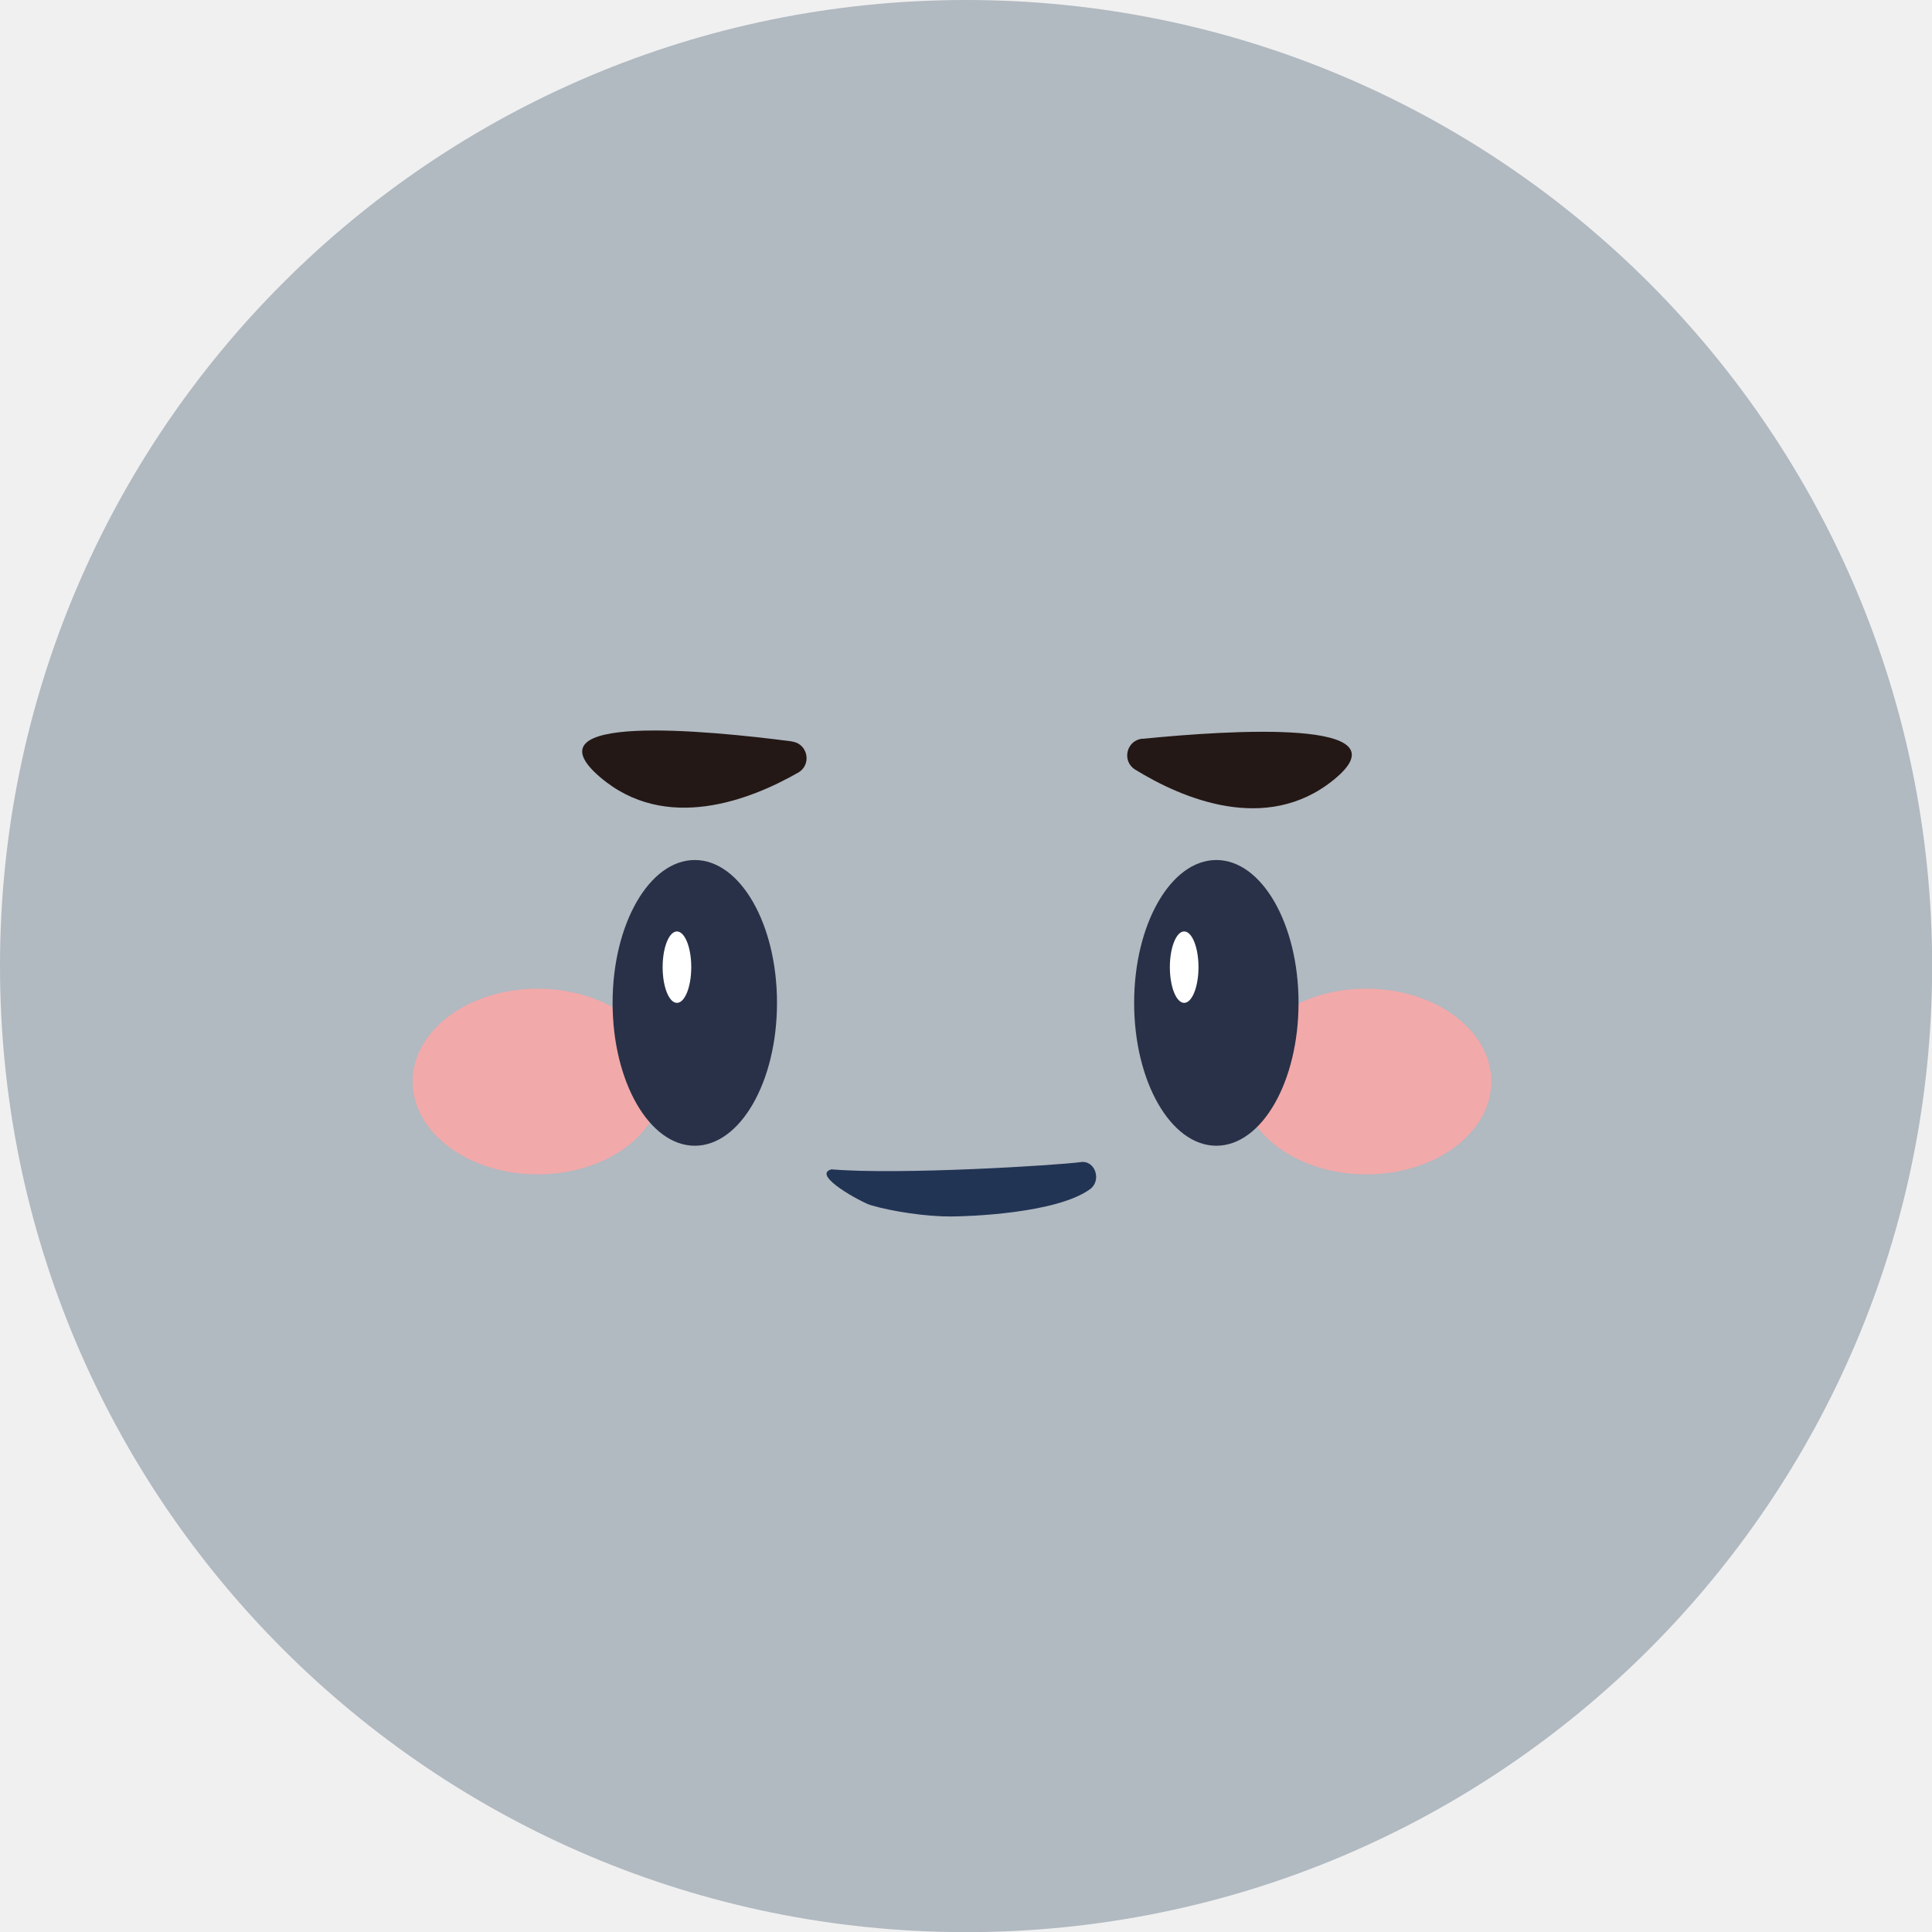
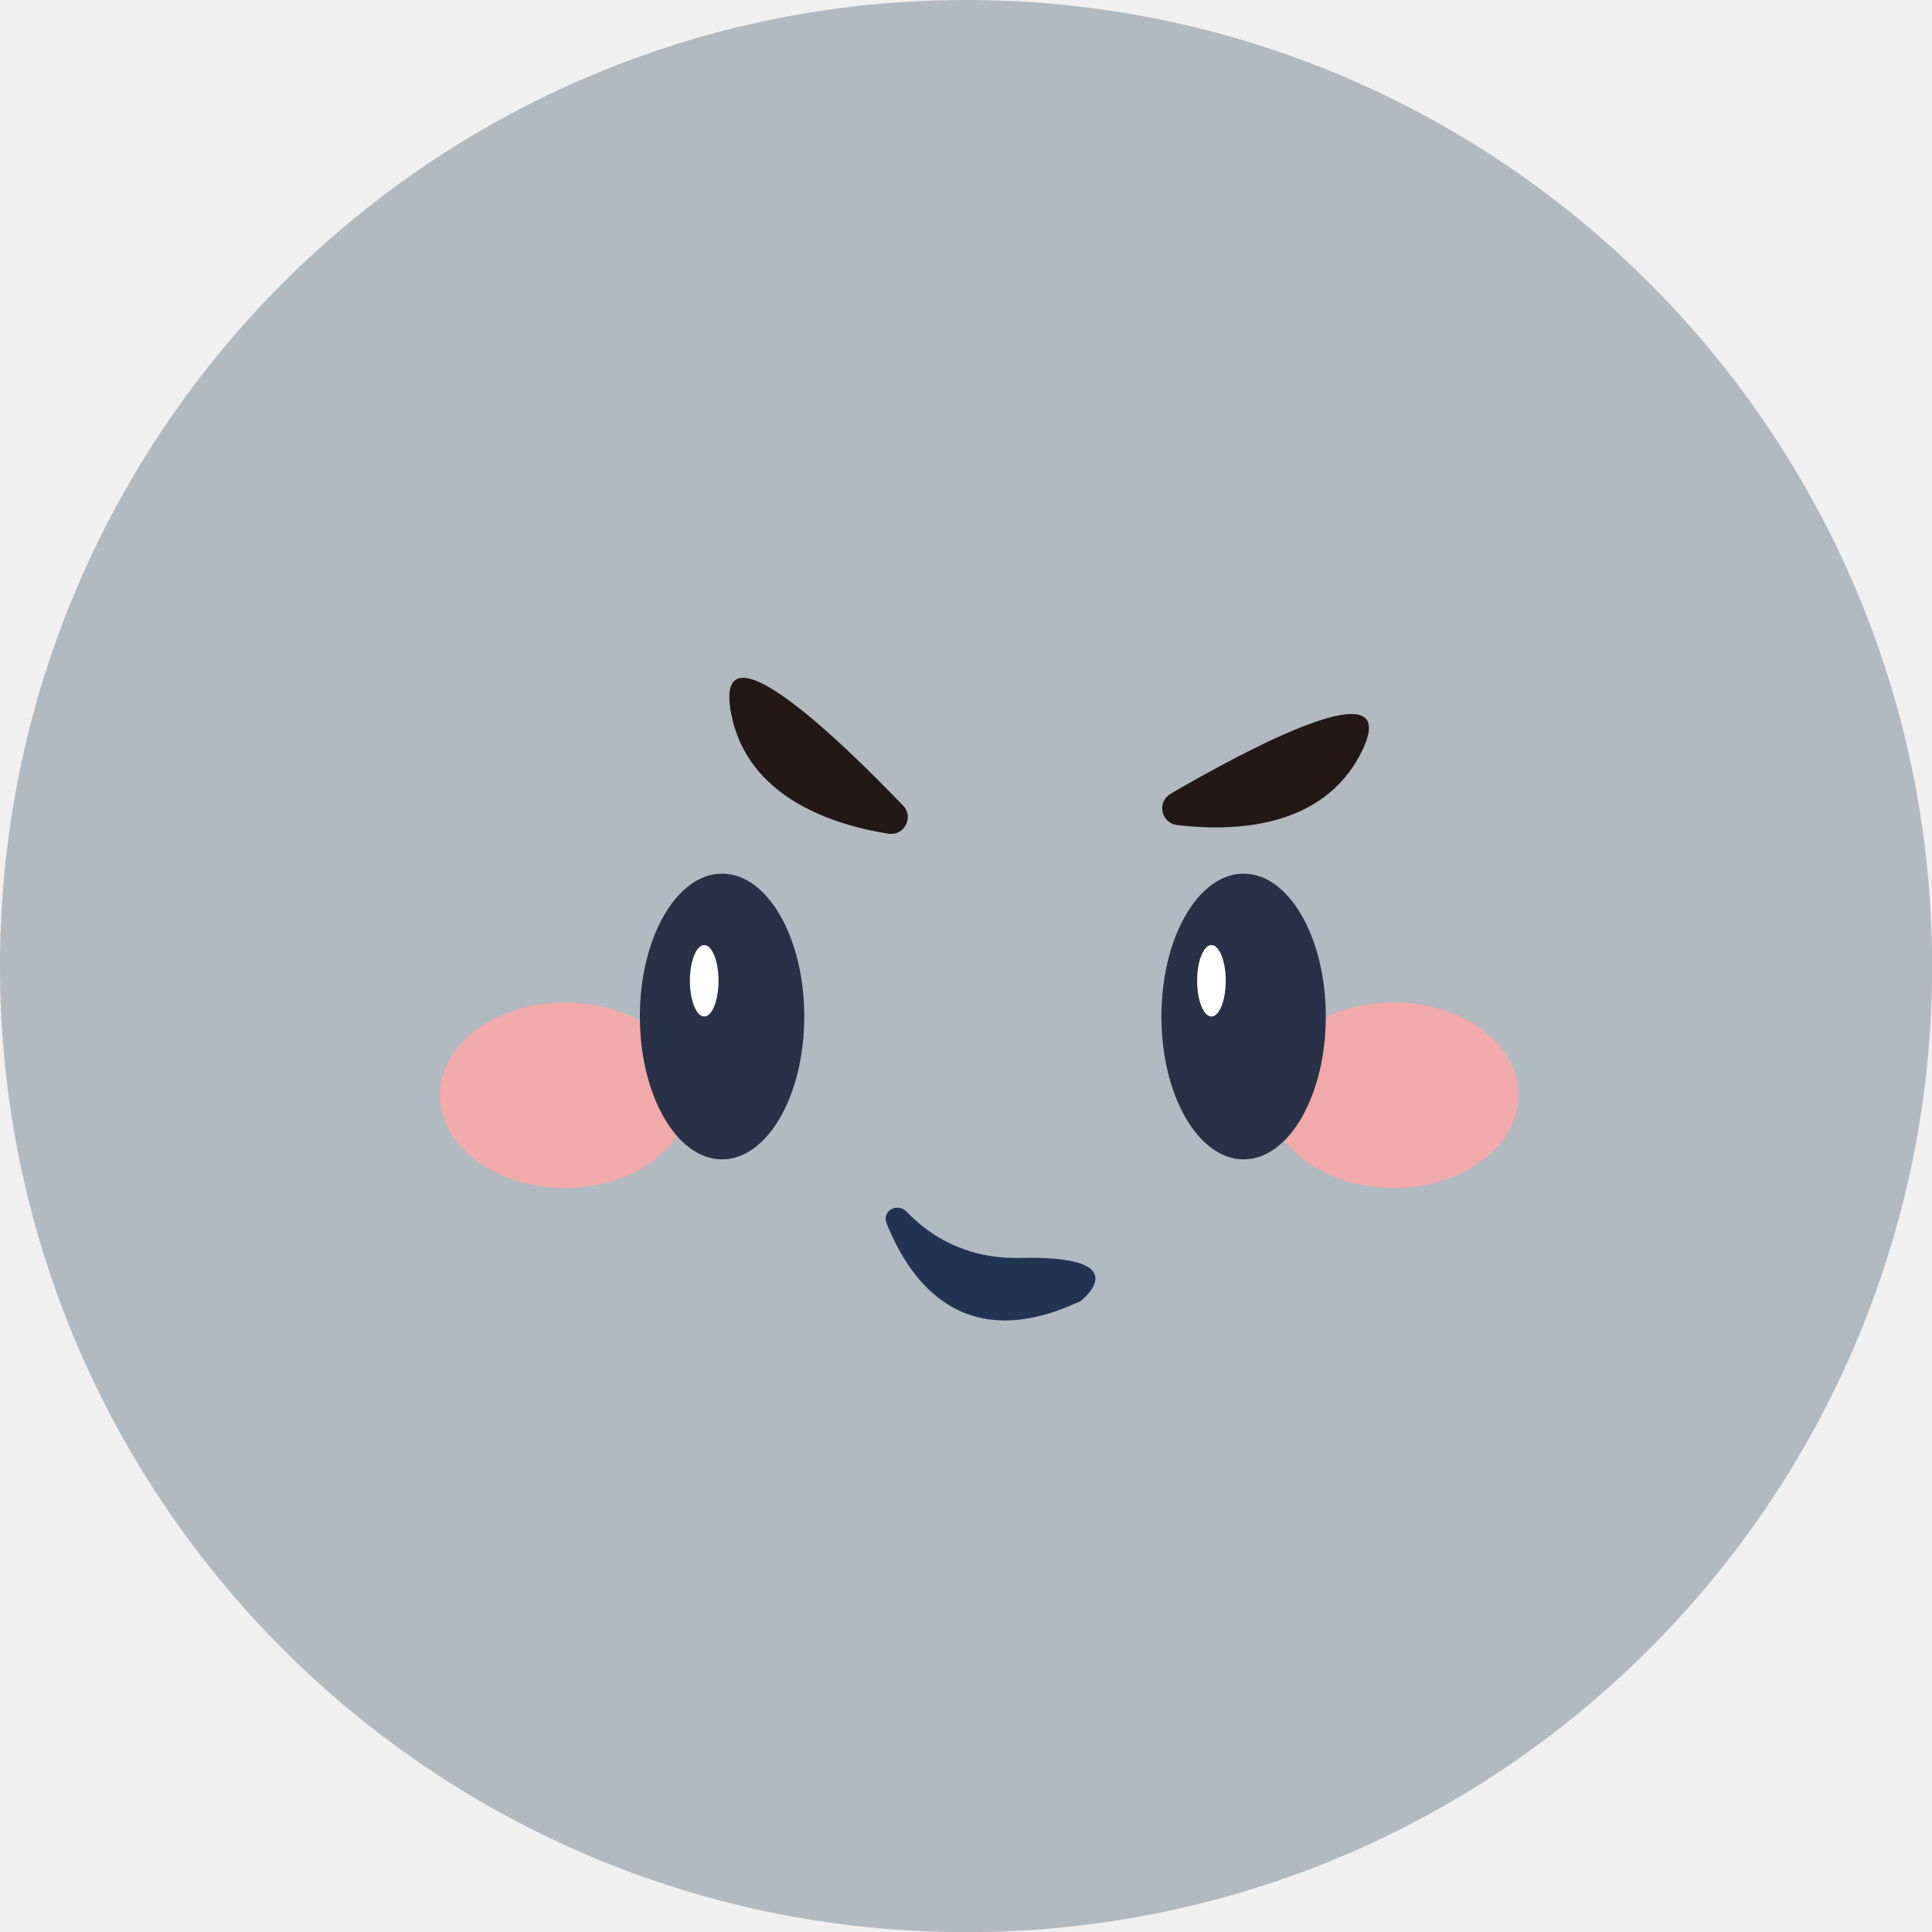
<svg xmlns="http://www.w3.org/2000/svg" id="_레이어_2" data-name="레이어 2" viewBox="0 0 141.73 141.73">
  <defs>
    <style>
      .cls-1 {
        fill: #b1b9c1;
      }

      .cls-1, .cls-2, .cls-3, .cls-4, .cls-5, .cls-6 {
        stroke-width: 0px;
      }

      .cls-2 {
        fill: #231815;
      }

      .cls-3 {
        fill: #f2a9a9;
      }

      .cls-4 {
        fill: #223454;
      }

      .cls-5 {
        fill: #283147;
      }

      .cls-6 {
        fill: #fff;
      }
    </style>
  </defs>
  <g id="_레이어_1-2" data-name="레이어 1">
    <circle class="cls-1" cx="70.87" cy="70.87" r="70.87" />
    <g>
-       <ellipse class="cls-3" cx="39.44" cy="79.34" rx="9.17" ry="6.81" />
-       <ellipse class="cls-3" cx="100.23" cy="79.34" rx="9.17" ry="6.81" />
-       <ellipse class="cls-5" cx="50.97" cy="73.57" rx="6.03" ry="10.48" />
-       <ellipse class="cls-5" cx="89.23" cy="73.57" rx="6.03" ry="10.48" />
-       <path class="cls-2" d="M83.8,54.19c-1.17.12-1.53,1.65-.52,2.27,3.45,2.12,9.59,4.75,14.53.77,5.62-4.53-7.61-3.67-14-3.03Z" />
-       <path class="cls-2" d="M58.1,54.4c1.17.15,1.47,1.7.45,2.28-3.52,2.01-9.73,4.45-14.54.32-5.48-4.7,7.72-3.44,14.09-2.61Z" />
-       <ellipse class="cls-6" cx="49.66" cy="70.95" rx="1.05" ry="2.62" />
-       <ellipse class="cls-6" cx="86.87" cy="70.95" rx="1.05" ry="2.62" />
+       <ellipse class="cls-3" cx="41.44" cy="80.34" rx="9.17" ry="6.81" />
+       <ellipse class="cls-3" cx="102.23" cy="80.34" rx="9.17" ry="6.81" />
+       <ellipse class="cls-5" cx="52.97" cy="74.57" rx="6.03" ry="10.48" />
+       <ellipse class="cls-5" cx="91.23" cy="74.57" rx="6.03" ry="10.48" />
+       <path class="cls-2" d="M85.87,58.24c-1.02.59-.7,2.14.47,2.28,4.02.49,10.7.34,13.53-5.34,3.23-6.45-8.45-.18-14,3.05Z" />
+       <path class="cls-2" d="M66.25,59.09c.81.85.09,2.25-1.07,2.07-4-.63-10.38-2.62-11.55-8.85-1.33-7.09,8.17,2.15,12.62,6.79Z" />
+       <ellipse class="cls-6" cx="51.66" cy="71.95" rx="1.05" ry="2.62" />
+       <ellipse class="cls-6" cx="88.87" cy="71.95" rx="1.05" ry="2.62" />
    </g>
-     <path class="cls-4" d="M60.96,85.78c5.03.43,16.67-.3,18.33-.53,1.05-.15,1.55,1.35.67,1.99-2.45,1.78-8.92,2-10.25,2-1.76,0-4.22-.35-5.86-.84-.6-.18-4.34-2.18-2.88-2.61Z" />
+     <path class="cls-4" d="M79.15,95.5c-8.29,3.85-12.27-1.18-14.11-5.75-.37-.91.79-1.58,1.48-.85,1.77,1.84,4.44,3.47,8.36,3.38,8.01-.18,5.05,2.61,4.46,3.11-.06.05-.12.09-.19.12Z" />
  </g>
</svg>
